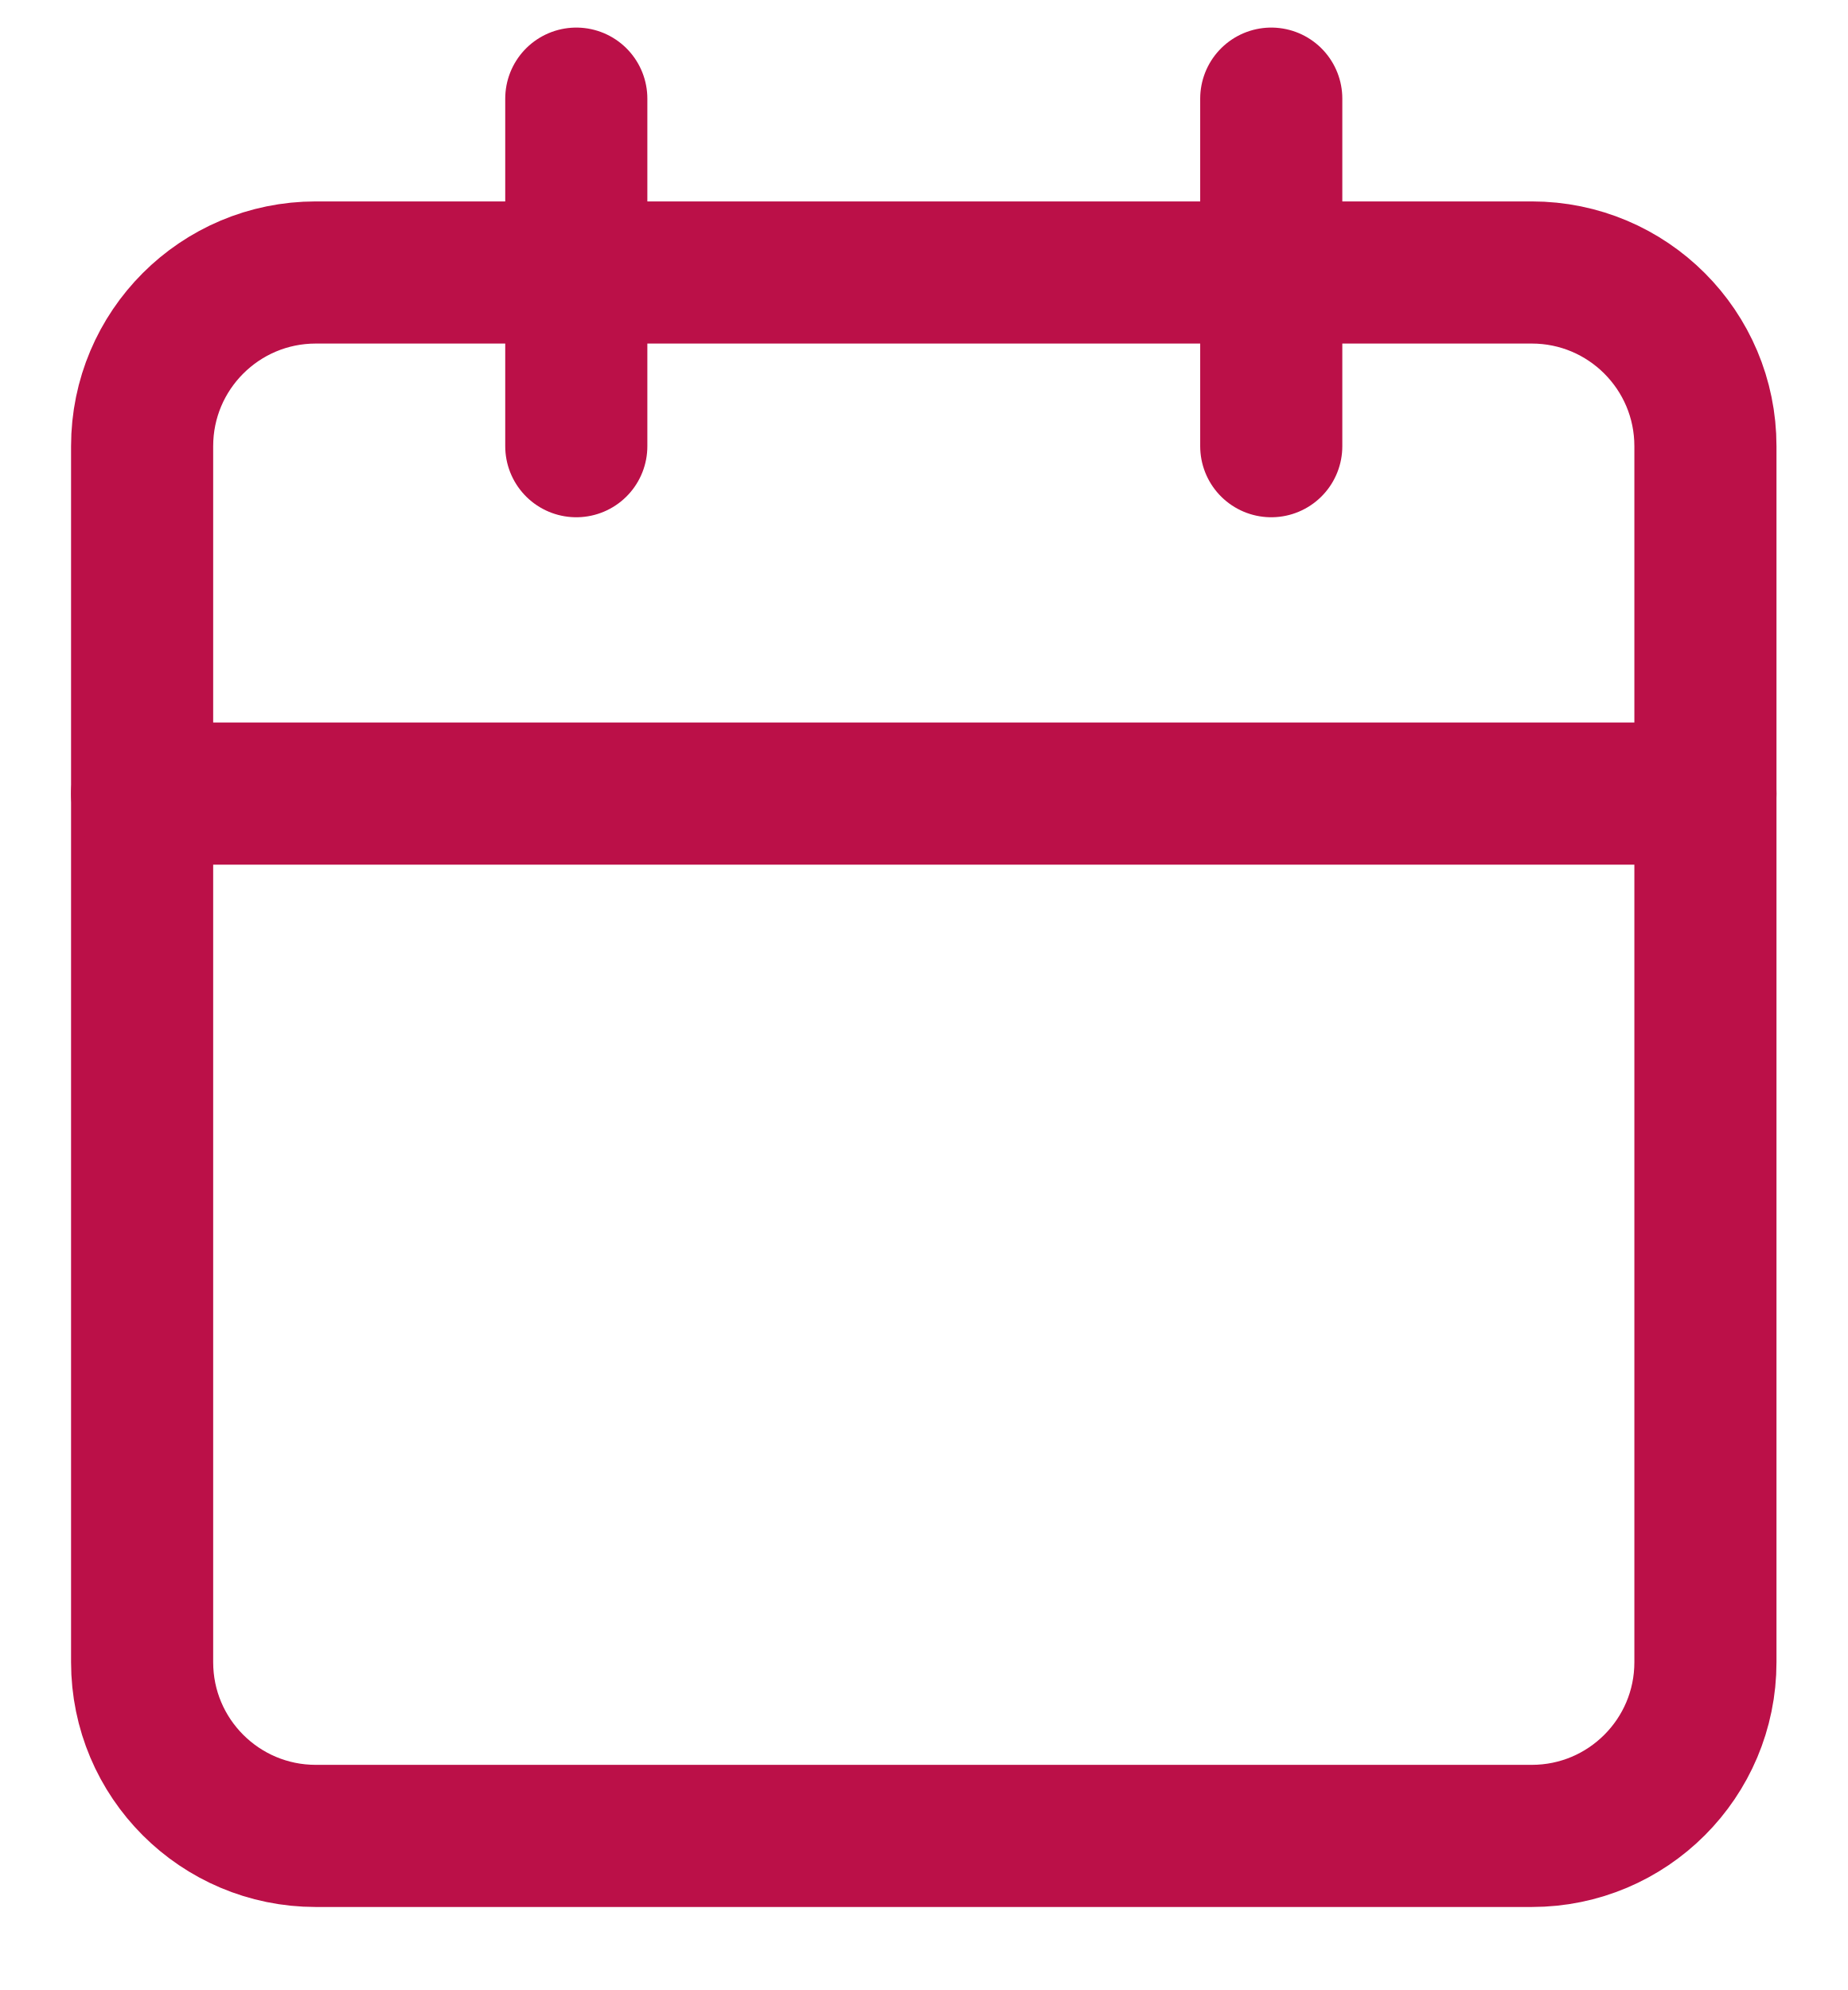
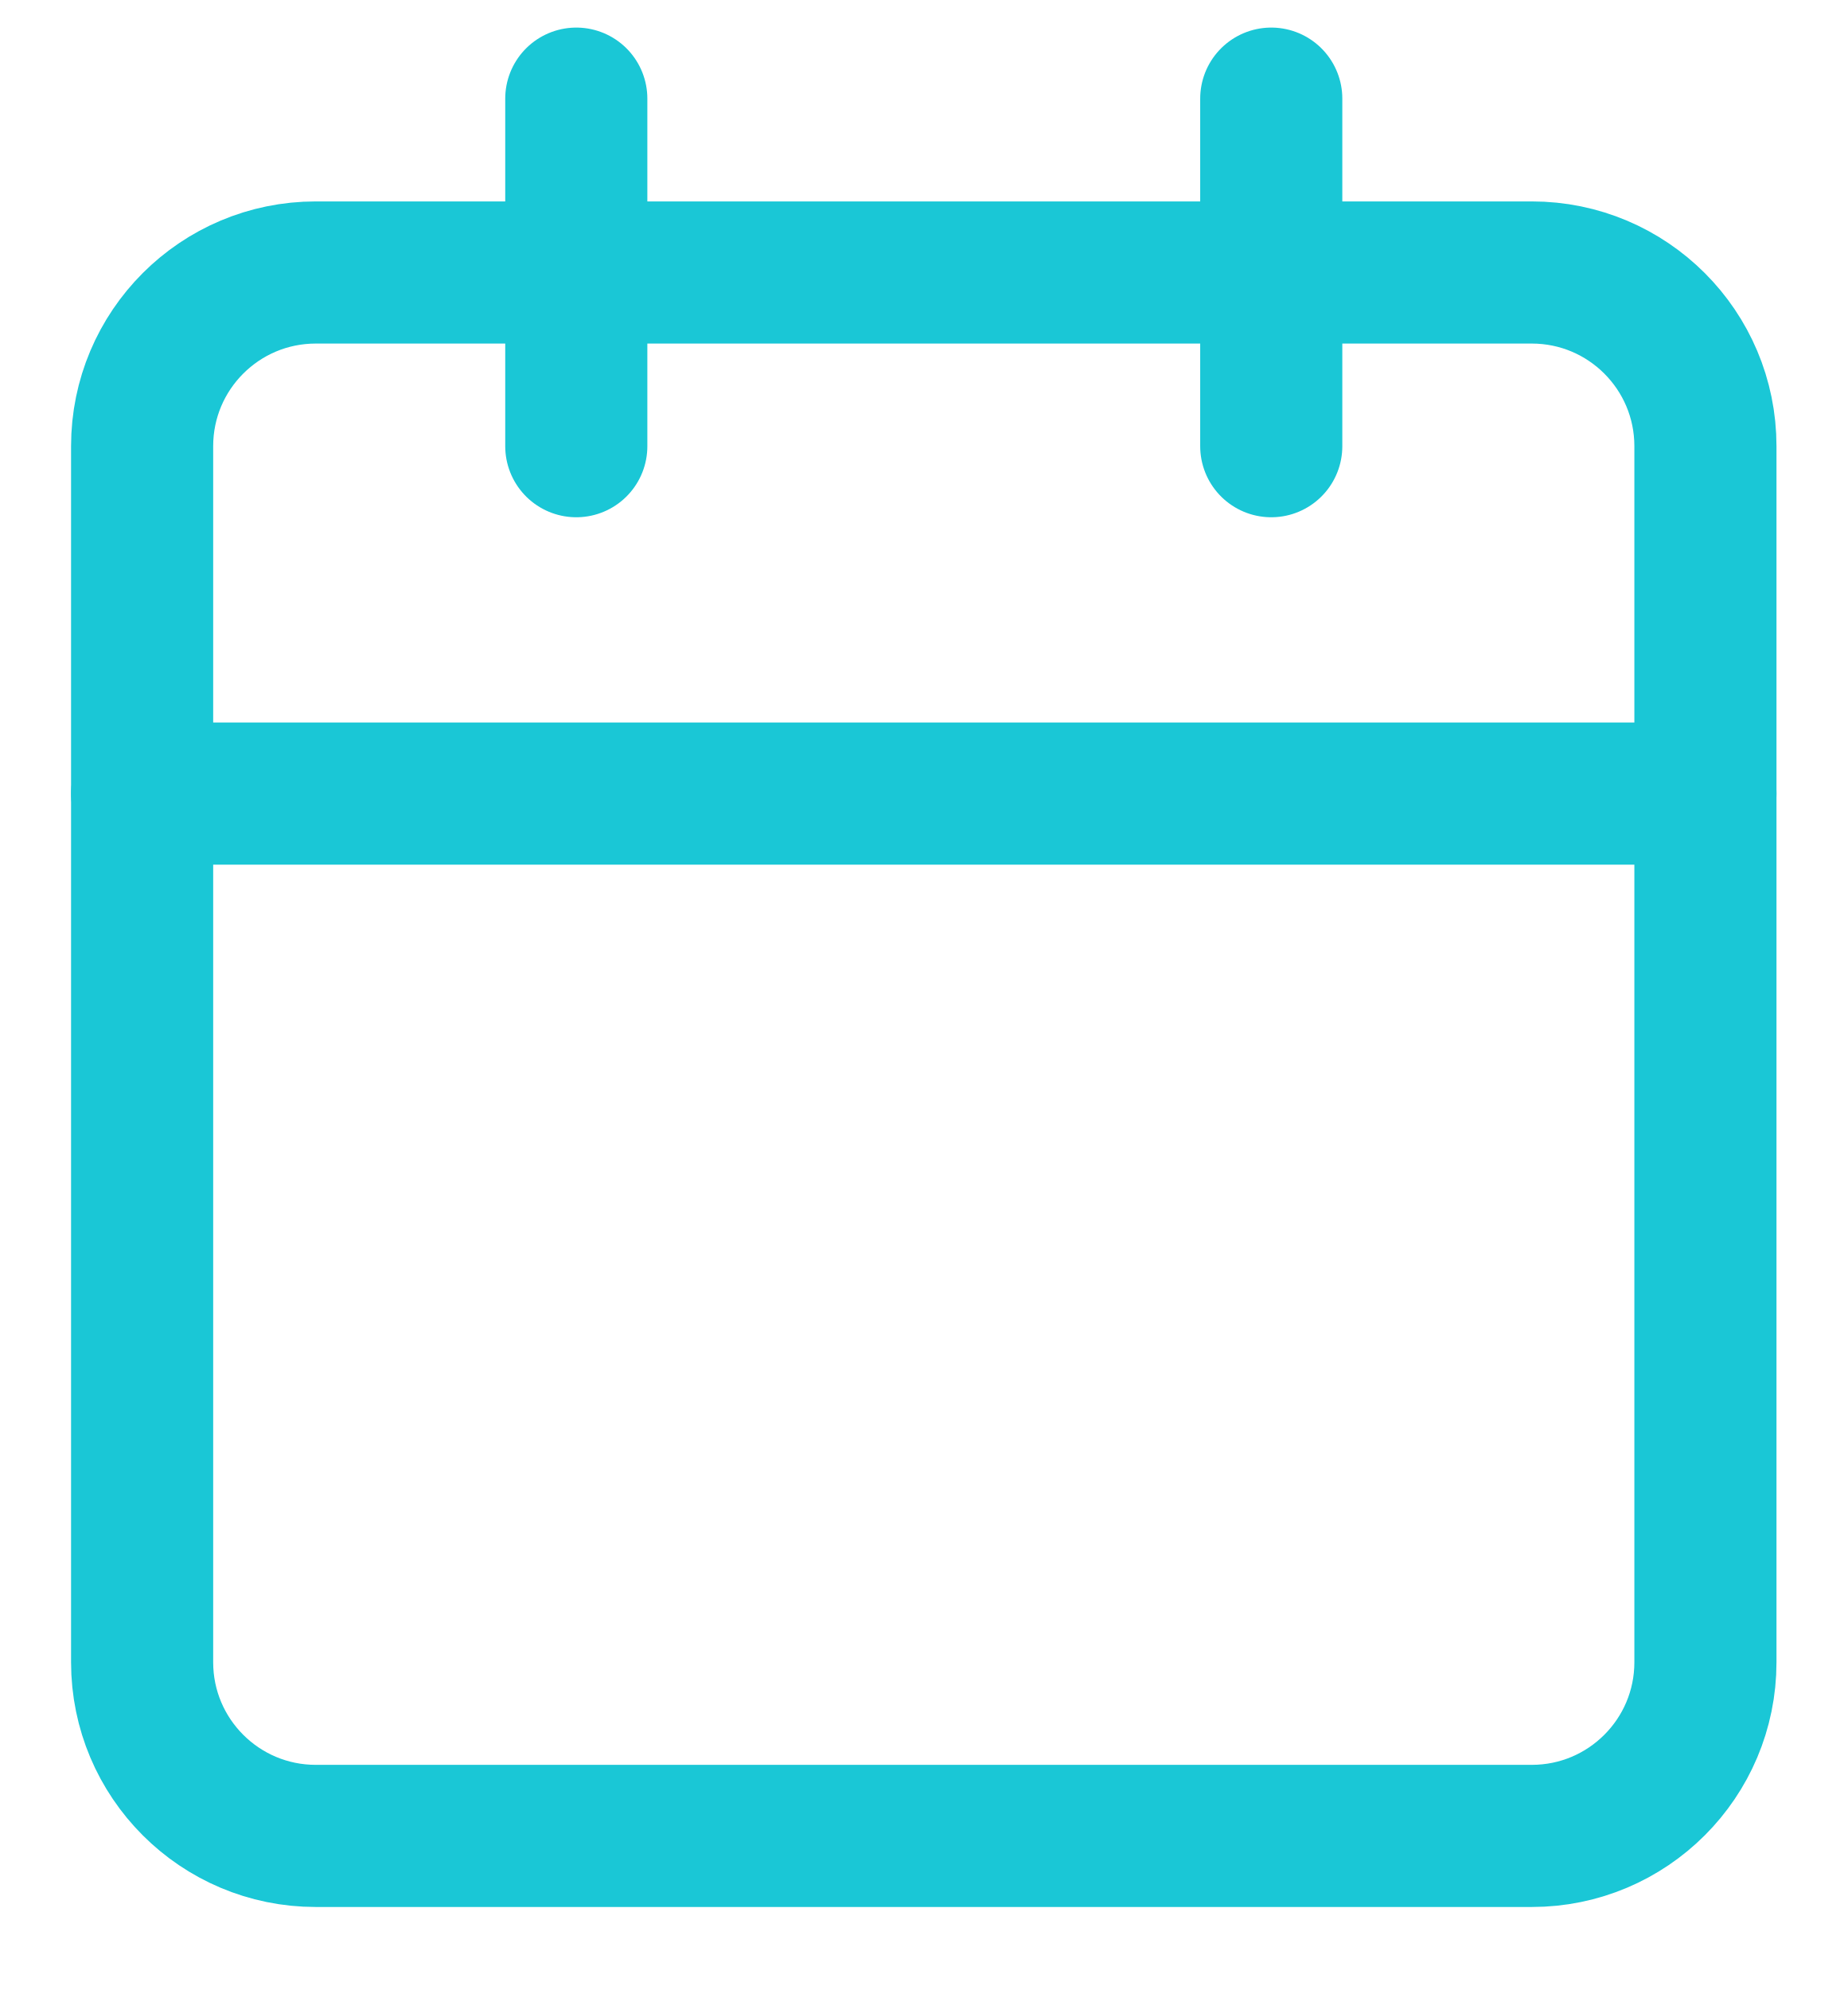
<svg xmlns="http://www.w3.org/2000/svg" width="13" height="14" viewBox="0 0 13 14" fill="none">
-   <path d="M10.778 1.917H2.222C1.547 1.917 1 2.464 1 3.139V11.694C1 12.369 1.547 12.916 2.222 12.916H10.778C11.453 12.916 12 12.369 12 11.694V3.139C12 2.464 11.453 1.917 10.778 1.917Z" stroke="#BB1048" stroke-linecap="round" stroke-linejoin="round" />
-   <path d="M8.945 0.694V3.139" stroke="#BB1048" stroke-linecap="round" stroke-linejoin="round" />
-   <path d="M4.055 0.694V3.139" stroke="#BB1048" stroke-linecap="round" stroke-linejoin="round" />
-   <path d="M1 5.583H12" stroke="#BB1048" stroke-linecap="round" stroke-linejoin="round" />
+   <path d="M10.778 1.917H2.222C1.547 1.917 1 2.464 1 3.139V11.694C1 12.369 1.547 12.916 2.222 12.916H10.778C11.453 12.916 12 12.369 12 11.694V3.139C12 2.464 11.453 1.917 10.778 1.917Z" stroke="#1AC7D6" stroke-linecap="round" stroke-linejoin="round" />
+   <path d="M8.945 0.694V3.139" stroke="#1AC7D6" stroke-linecap="round" stroke-linejoin="round" />
+   <path d="M4.055 0.694V3.139" stroke="#1AC7D6" stroke-linecap="round" stroke-linejoin="round" />
+   <path d="M1 5.583H12" stroke="#1AC7D6" stroke-linecap="round" stroke-linejoin="round" />
</svg>
